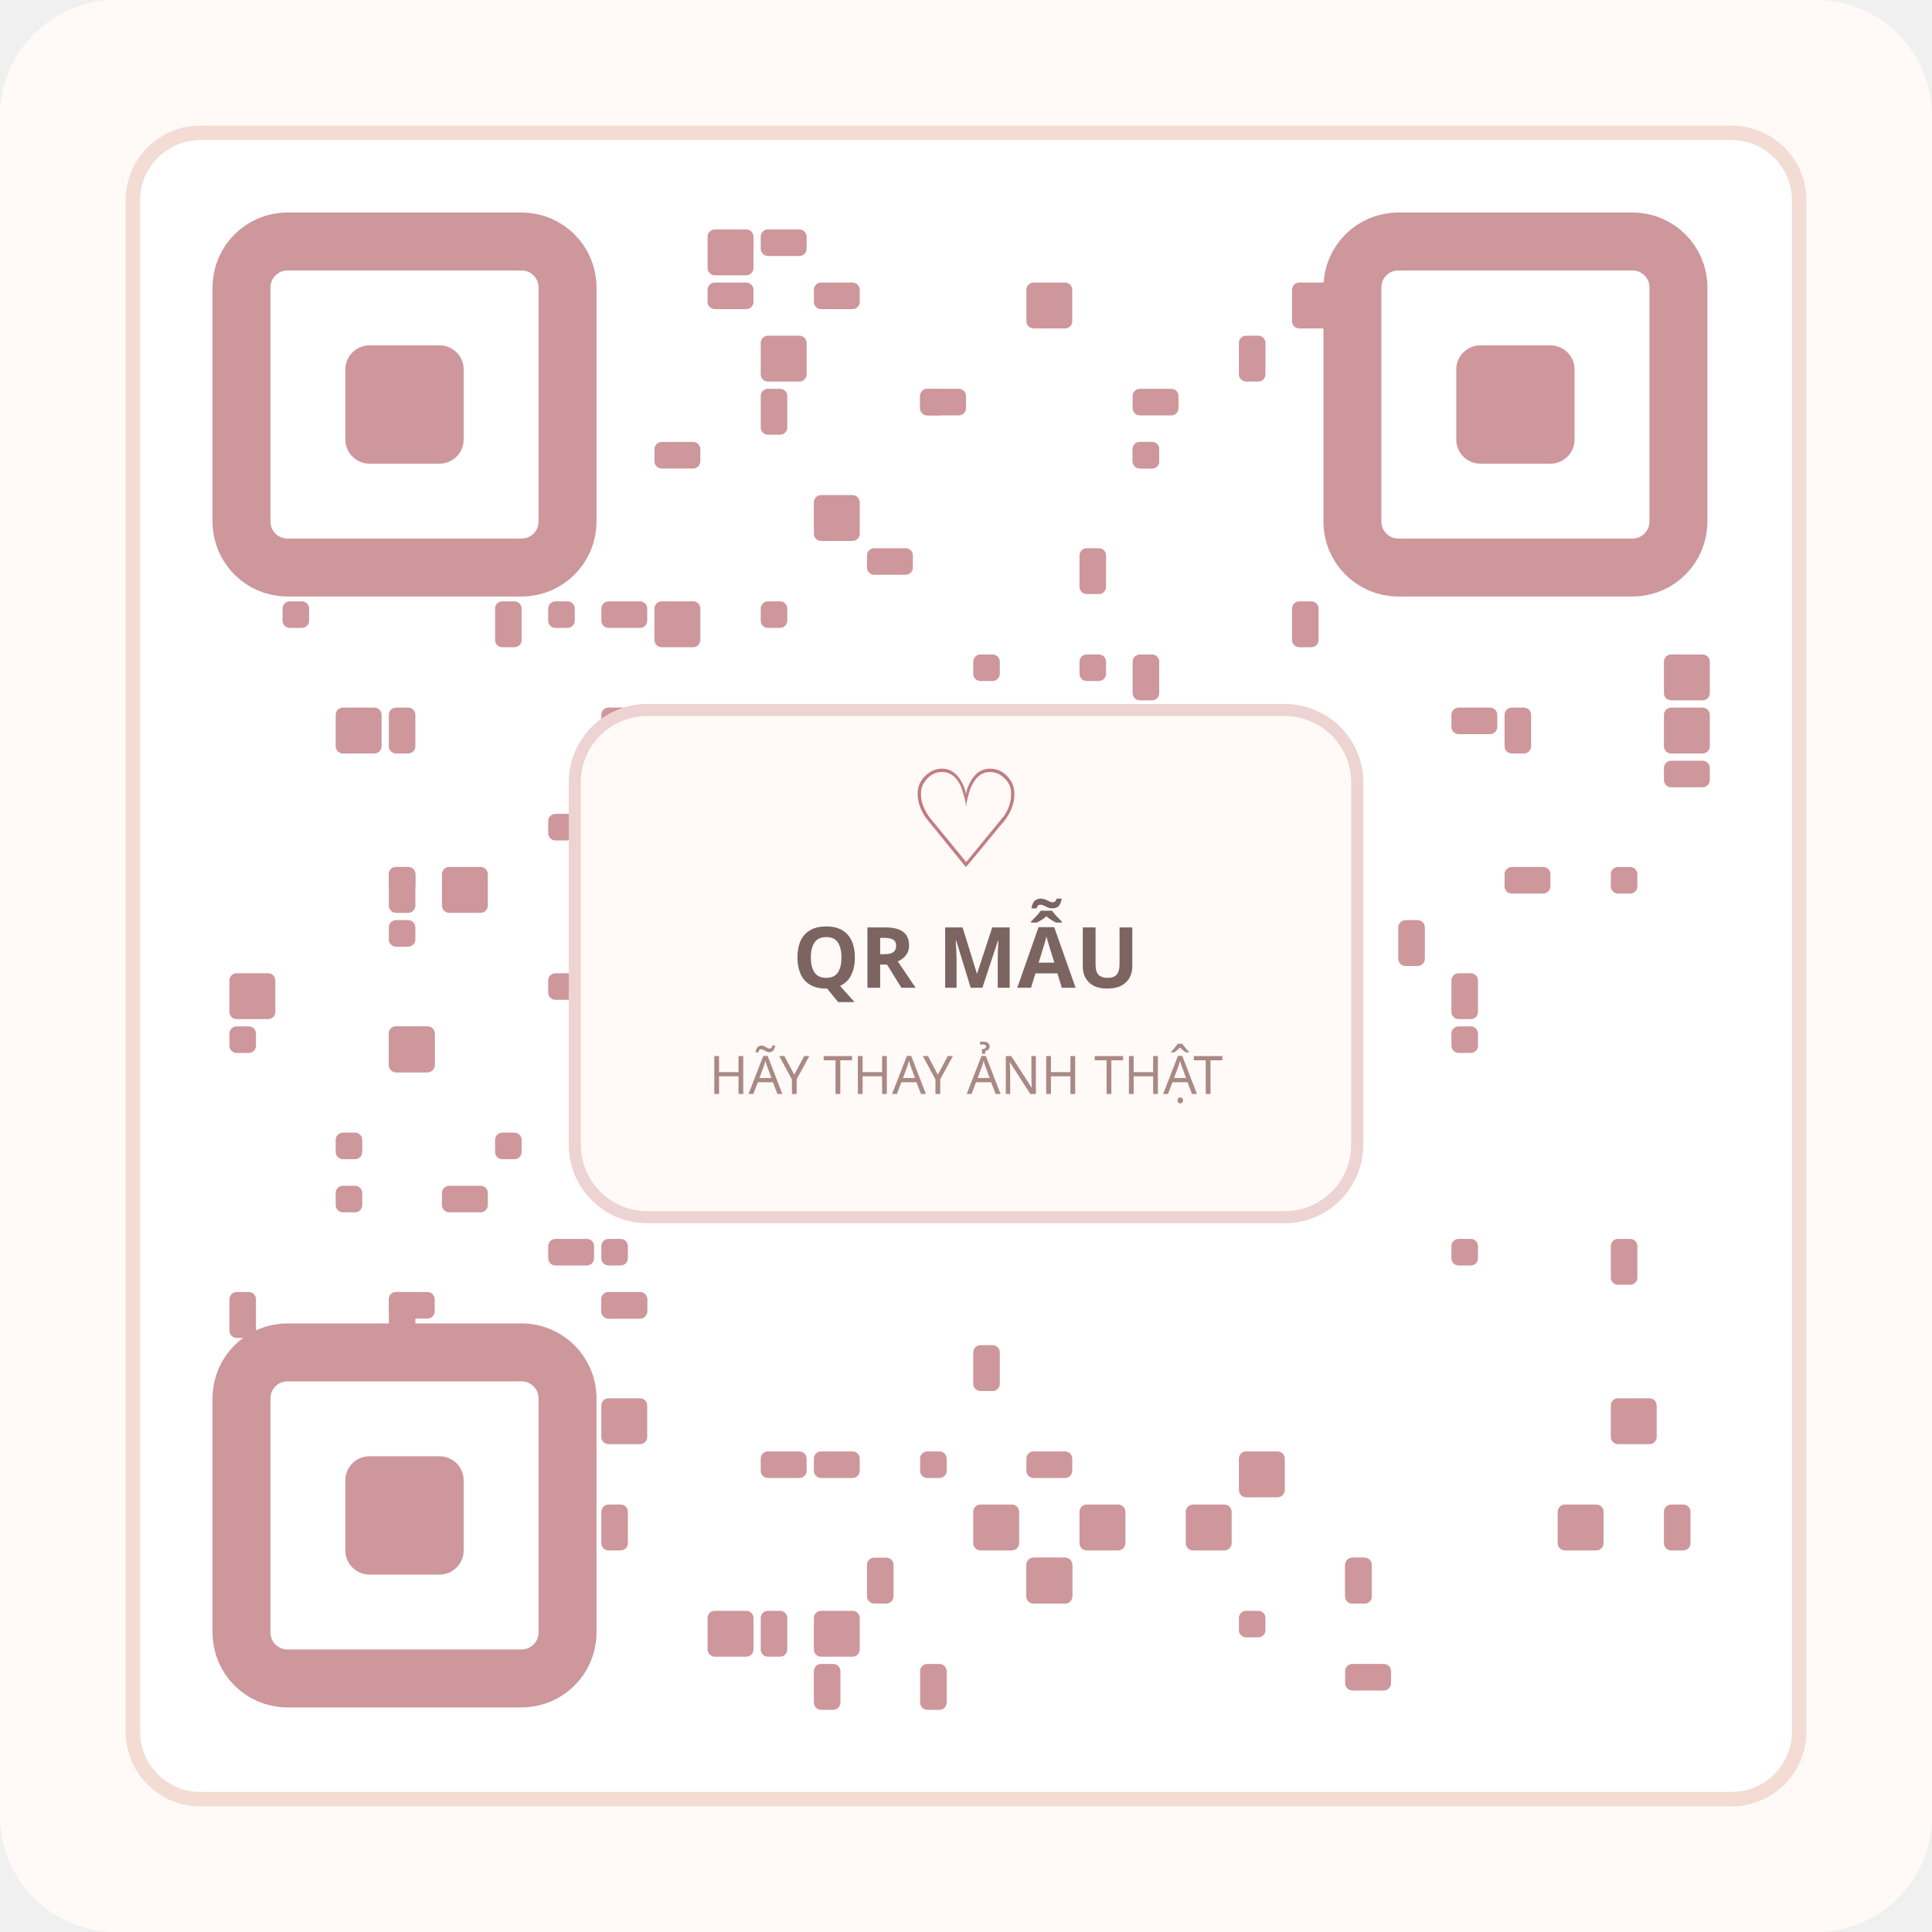
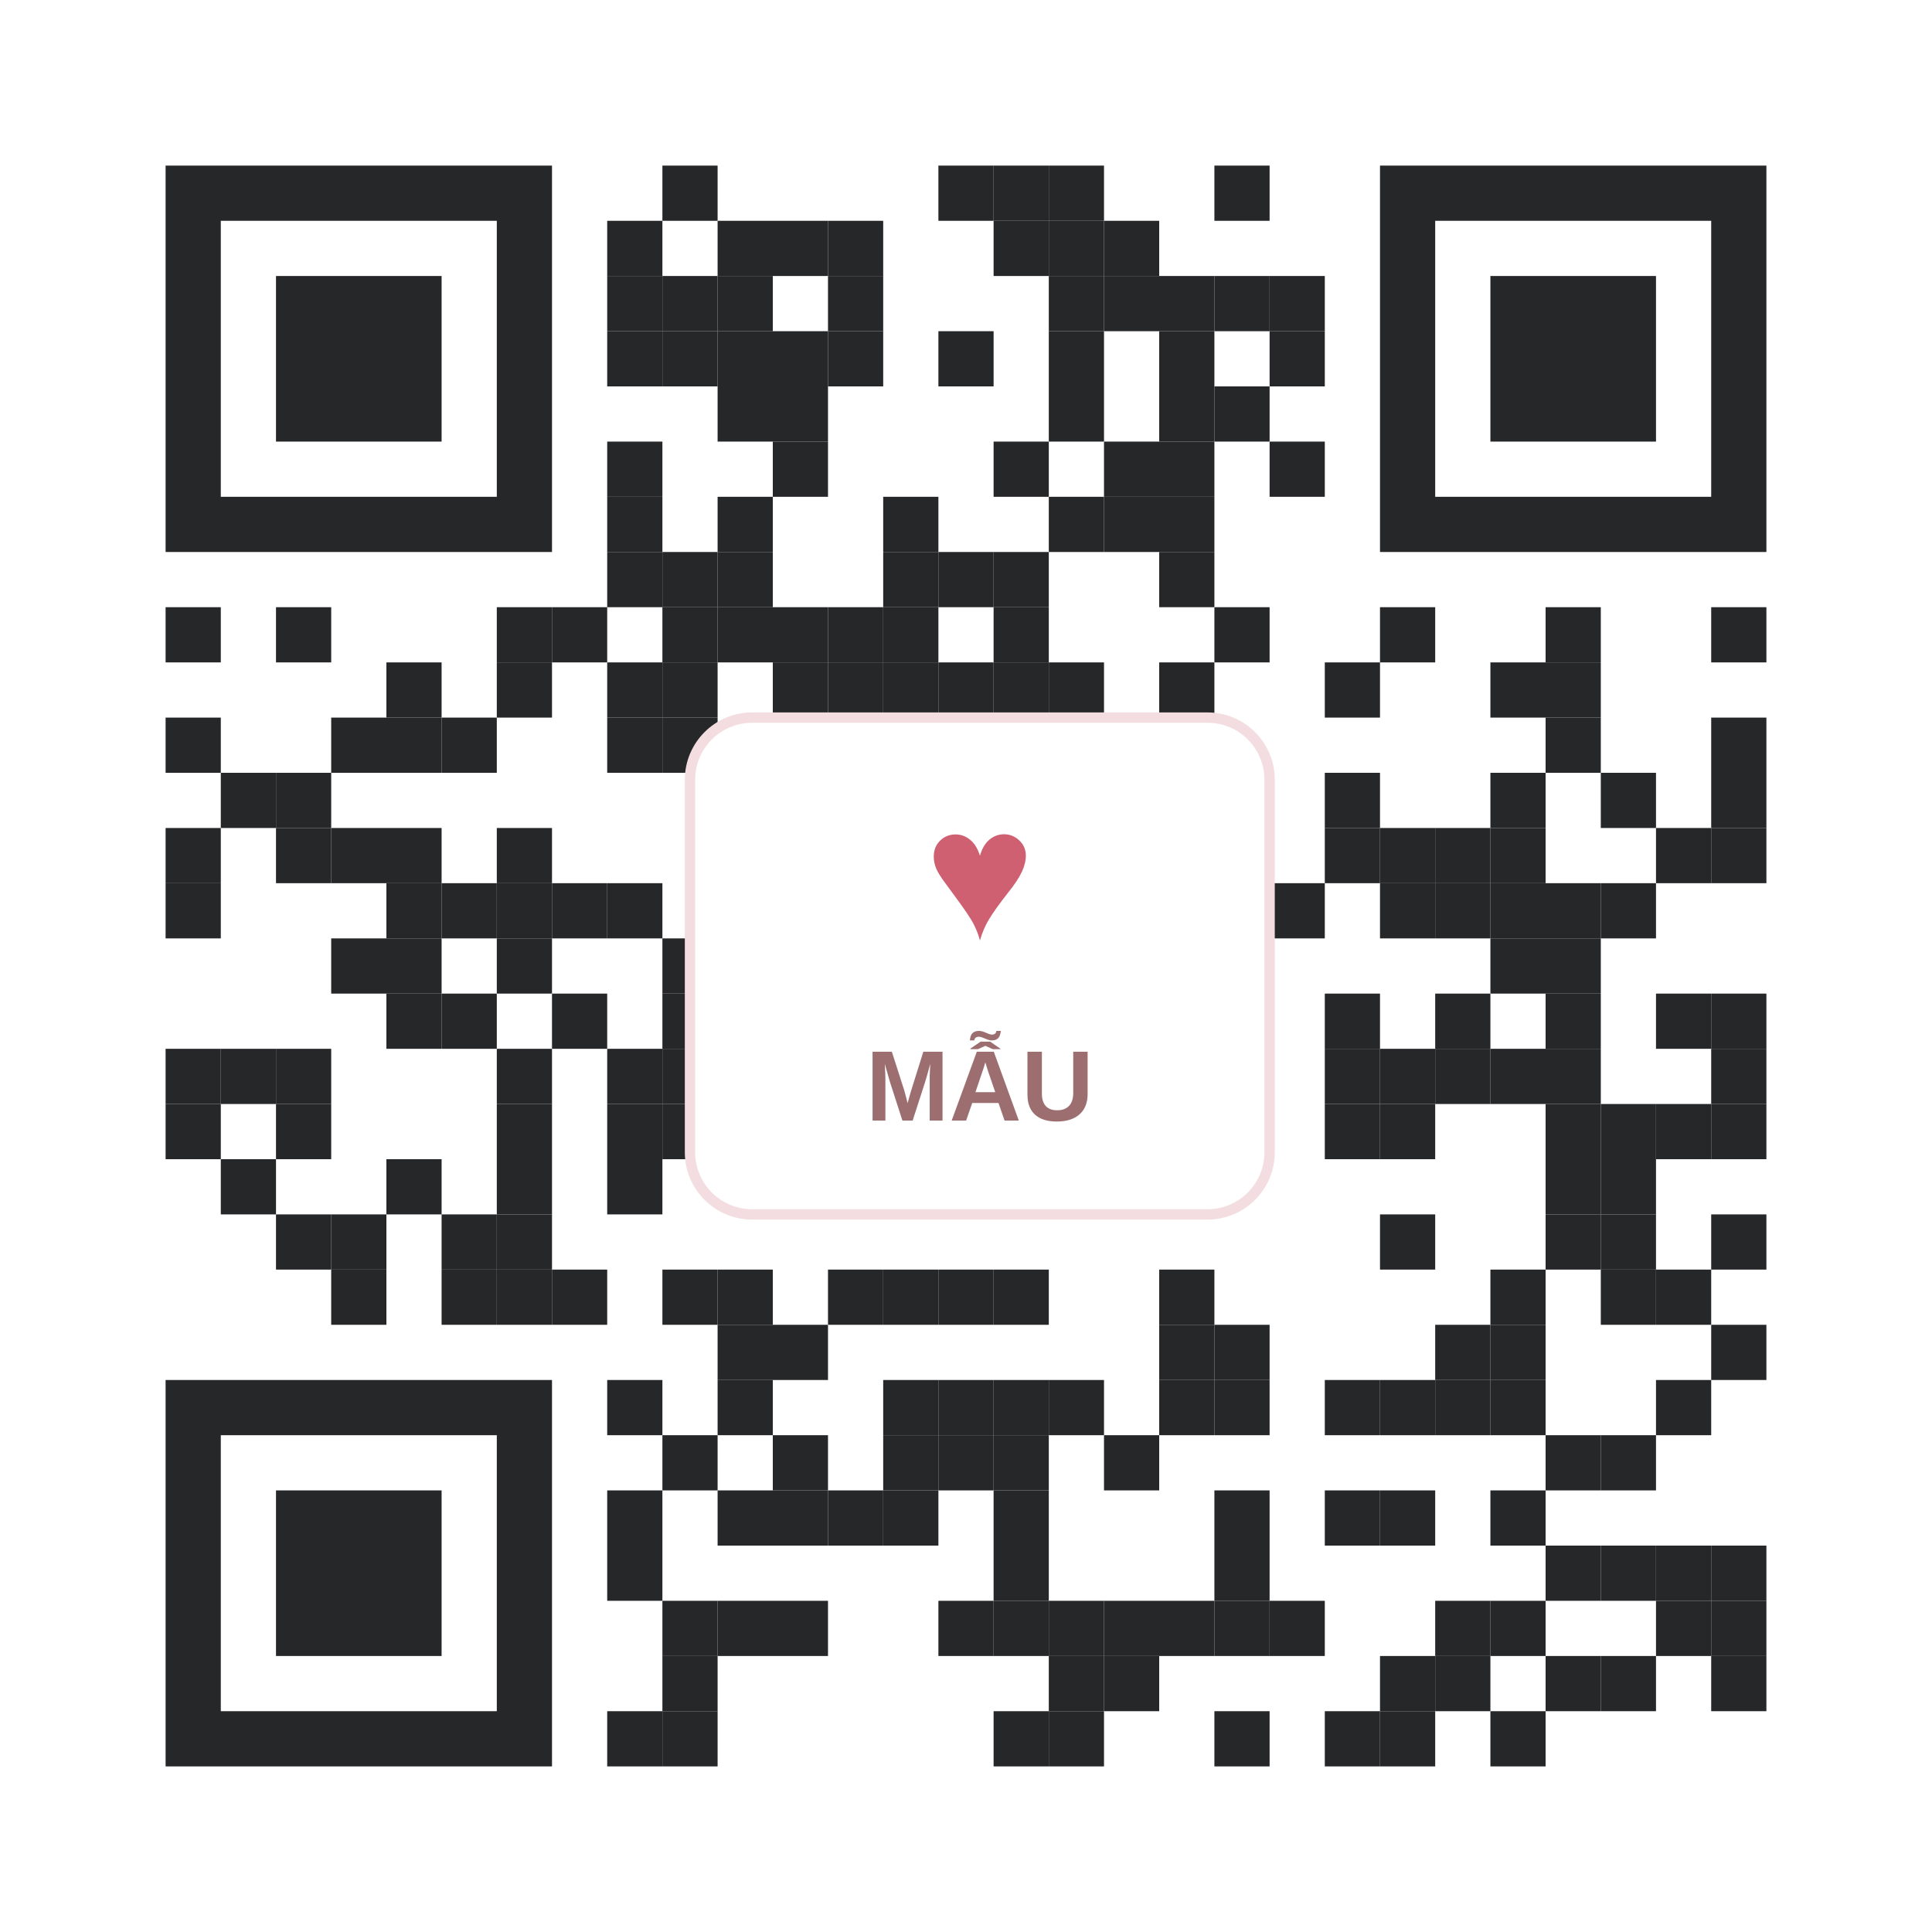
- <svg xmlns="http://www.w3.org/2000/svg" width="800" height="800" viewBox="0 0 800 800">
-   <rect width="800" height="800" rx="48" fill="#fffaf8" />
-   <rect x="55" y="55" width="690" height="690" rx="28" stroke="#f2dcd4" stroke-width="6" fill="#fff" />
-   <g fill="#c27d82" opacity=".8">
-     <rect x="100" y="100" width="135" height="135" rx="19" fill="none" stroke="#c27d82" stroke-width="24" />
-     <rect x="143" y="143" width="49" height="49" rx="10" />
-     <rect x="560" y="100" width="135" height="135" rx="19" fill="none" stroke="#c27d82" stroke-width="24" />
-     <rect x="603" y="143" width="49" height="49" rx="10" />
-     <rect x="100" y="560" width="135" height="135" rx="19" fill="none" stroke="#c27d82" stroke-width="24" />
-     <rect x="143" y="603" width="49" height="49" rx="10" />
-     <rect x="535" y="249" width="11" height="19" rx="3" />
-     <rect x="337" y="205" width="19" height="19" rx="3" />
-     <rect x="249" y="293" width="19" height="11" rx="3" />
-     <rect x="447" y="271" width="11" height="11" rx="3" />
-     <rect x="205" y="249" width="11" height="19" rx="3" />
-     <rect x="117" y="249" width="11" height="11" rx="3" />
-     <rect x="667" y="359" width="11" height="11" rx="3" />
-     <rect x="667" y="513" width="11" height="19" rx="3" />
-     <rect x="249" y="535" width="19" height="11" rx="3" />
-     <rect x="205" y="469" width="11" height="11" rx="3" />
-     <rect x="513" y="601" width="19" height="19" rx="3" />
-     <rect x="601" y="293" width="19" height="11" rx="3" />
-     <rect x="161" y="359" width="11" height="11" rx="3" />
-     <rect x="227" y="337" width="11" height="11" rx="3" />
-     <rect x="139" y="491" width="11" height="11" rx="3" />
-     <rect x="315" y="601" width="19" height="11" rx="3" />
-     <rect x="227" y="403" width="19" height="11" rx="3" />
-     <rect x="161" y="293" width="11" height="19" rx="3" />
-     <rect x="139" y="469" width="11" height="11" rx="3" />
-     <rect x="249" y="381" width="11" height="19" rx="3" />
-     <rect x="249" y="359" width="19" height="11" rx="3" />
-     <rect x="249" y="513" width="11" height="11" rx="3" />
-     <rect x="623" y="359" width="19" height="11" rx="3" />
-     <rect x="249" y="579" width="19" height="19" rx="3" />
-     <rect x="425" y="645" width="19" height="19" rx="3" />
-     <rect x="293" y="667" width="19" height="19" rx="3" />
-     <rect x="601" y="403" width="11" height="19" rx="3" />
-     <rect x="337" y="689" width="11" height="19" rx="3" />
-     <rect x="557" y="689" width="19" height="11" rx="3" />
-     <rect x="689" y="315" width="19" height="11" rx="3" />
-     <rect x="689" y="293" width="19" height="19" rx="3" />
-     <rect x="161" y="425" width="19" height="19" rx="3" />
-     <rect x="425" y="601" width="19" height="11" rx="3" />
-     <rect x="403" y="557" width="11" height="19" rx="3" />
-     <rect x="271" y="249" width="19" height="19" rx="3" />
-     <rect x="491" y="623" width="19" height="19" rx="3" />
-     <rect x="579" y="381" width="11" height="19" rx="3" />
-     <rect x="623" y="293" width="11" height="19" rx="3" />
-     <rect x="183" y="359" width="19" height="19" rx="3" />
-     <rect x="95" y="535" width="11" height="19" rx="3" />
-     <rect x="227" y="249" width="11" height="11" rx="3" />
-     <rect x="337" y="667" width="19" height="19" rx="3" />
-     <rect x="161" y="381" width="11" height="11" rx="3" />
-     <rect x="601" y="513" width="11" height="11" rx="3" />
-     <rect x="689" y="623" width="11" height="19" rx="3" />
-     <rect x="403" y="271" width="11" height="11" rx="3" />
-     <rect x="293" y="117" width="19" height="11" rx="3" />
-     <rect x="645" y="623" width="19" height="19" rx="3" />
-     <rect x="513" y="667" width="11" height="11" rx="3" />
-     <rect x="161" y="535" width="19" height="11" rx="3" />
-     <rect x="601" y="425" width="11" height="11" rx="3" />
-     <rect x="249" y="315" width="11" height="11" rx="3" />
-     <rect x="359" y="645" width="11" height="19" rx="3" />
-     <rect x="183" y="491" width="19" height="11" rx="3" />
-     <rect x="249" y="249" width="19" height="11" rx="3" />
-     <rect x="447" y="227" width="11" height="19" rx="3" />
-     <rect x="425" y="645" width="19" height="19" rx="3" />
-     <rect x="271" y="183" width="19" height="11" rx="3" />
-     <rect x="315" y="249" width="11" height="11" rx="3" />
-     <rect x="513" y="139" width="11" height="19" rx="3" />
-     <rect x="403" y="623" width="19" height="19" rx="3" />
-     <rect x="469" y="183" width="11" height="11" rx="3" />
-     <rect x="447" y="623" width="19" height="19" rx="3" />
-     <rect x="227" y="513" width="19" height="11" rx="3" />
-     <rect x="139" y="293" width="19" height="19" rx="3" />
-     <rect x="535" y="117" width="19" height="19" rx="3" />
-     <rect x="337" y="117" width="19" height="11" rx="3" />
-     <rect x="337" y="601" width="19" height="11" rx="3" />
-     <rect x="557" y="645" width="11" height="19" rx="3" />
-     <rect x="359" y="227" width="19" height="11" rx="3" />
-     <rect x="315" y="139" width="19" height="19" rx="3" />
-     <rect x="381" y="689" width="11" height="19" rx="3" />
-     <rect x="161" y="359" width="11" height="19" rx="3" />
-     <rect x="249" y="535" width="19" height="11" rx="3" />
-     <rect x="381" y="601" width="11" height="11" rx="3" />
-     <rect x="95" y="425" width="11" height="11" rx="3" />
-     <rect x="293" y="95" width="19" height="19" rx="3" />
-     <rect x="381" y="161" width="11" height="11" rx="3" />
-     <rect x="249" y="623" width="11" height="19" rx="3" />
-     <rect x="689" y="271" width="19" height="19" rx="3" />
-     <rect x="557" y="645" width="11" height="19" rx="3" />
-     <rect x="469" y="271" width="11" height="19" rx="3" />
-     <rect x="315" y="95" width="19" height="11" rx="3" />
-     <rect x="425" y="117" width="19" height="19" rx="3" />
-     <rect x="469" y="183" width="11" height="11" rx="3" />
-     <rect x="161" y="425" width="19" height="19" rx="3" />
-     <rect x="469" y="161" width="19" height="11" rx="3" />
-     <rect x="381" y="161" width="19" height="11" rx="3" />
-     <rect x="667" y="579" width="19" height="19" rx="3" />
-     <rect x="161" y="535" width="11" height="19" rx="3" />
-     <rect x="249" y="315" width="11" height="19" rx="3" />
-     <rect x="95" y="403" width="19" height="19" rx="3" />
-     <rect x="315" y="161" width="11" height="19" rx="3" />
-     <rect x="315" y="667" width="11" height="19" rx="3" />
-   </g>
-   <rect x="238" y="294" width="324" height="210" rx="30" fill="#fffaf8" stroke="#edd3d2" stroke-width="5" />
-   <text x="400" y="359" font-size="56" text-anchor="middle" fill="#c27d82">♡</text>
-   <text x="400" y="409" font-family="sans-serif" font-size="35" font-weight="bold" text-anchor="middle" fill="#7c6461">QR MẪU</text>
-   <text x="400" y="453" font-family="sans-serif" font-size="22" text-anchor="middle" fill="#aa8984">HÃY THAY ẢNH THẬT</text>
+ <svg xmlns="http://www.w3.org/2000/svg" width="800" height="800" viewBox="0 0 560 560">
+   <rect width="100%" height="100%" fill="#fff" />
+   <rect x="192" y="48" width="16" height="16" fill="#262729" />
+   <rect x="272" y="48" width="16" height="16" fill="#262729" />
+   <rect x="288" y="48" width="16" height="16" fill="#262729" />
+   <rect x="304" y="48" width="16" height="16" fill="#262729" />
+   <rect x="352" y="48" width="16" height="16" fill="#262729" />
+   <rect x="176" y="64" width="16" height="16" fill="#262729" />
+   <rect x="208" y="64" width="16" height="16" fill="#262729" />
+   <rect x="224" y="64" width="16" height="16" fill="#262729" />
+   <rect x="240" y="64" width="16" height="16" fill="#262729" />
+   <rect x="288" y="64" width="16" height="16" fill="#262729" />
+   <rect x="304" y="64" width="16" height="16" fill="#262729" />
+   <rect x="320" y="64" width="16" height="16" fill="#262729" />
+   <rect x="176" y="80" width="16" height="16" fill="#262729" />
+   <rect x="192" y="80" width="16" height="16" fill="#262729" />
+   <rect x="208" y="80" width="16" height="16" fill="#262729" />
+   <rect x="240" y="80" width="16" height="16" fill="#262729" />
+   <rect x="304" y="80" width="16" height="16" fill="#262729" />
+   <rect x="320" y="80" width="16" height="16" fill="#262729" />
+   <rect x="336" y="80" width="16" height="16" fill="#262729" />
+   <rect x="352" y="80" width="16" height="16" fill="#262729" />
+   <rect x="368" y="80" width="16" height="16" fill="#262729" />
+   <rect x="176" y="96" width="16" height="16" fill="#262729" />
+   <rect x="192" y="96" width="16" height="16" fill="#262729" />
+   <rect x="208" y="96" width="16" height="16" fill="#262729" />
+   <rect x="224" y="96" width="16" height="16" fill="#262729" />
+   <rect x="240" y="96" width="16" height="16" fill="#262729" />
+   <rect x="272" y="96" width="16" height="16" fill="#262729" />
+   <rect x="304" y="96" width="16" height="16" fill="#262729" />
+   <rect x="336" y="96" width="16" height="16" fill="#262729" />
+   <rect x="368" y="96" width="16" height="16" fill="#262729" />
+   <rect x="208" y="112" width="16" height="16" fill="#262729" />
+   <rect x="224" y="112" width="16" height="16" fill="#262729" />
+   <rect x="304" y="112" width="16" height="16" fill="#262729" />
+   <rect x="336" y="112" width="16" height="16" fill="#262729" />
+   <rect x="352" y="112" width="16" height="16" fill="#262729" />
+   <rect x="176" y="128" width="16" height="16" fill="#262729" />
+   <rect x="224" y="128" width="16" height="16" fill="#262729" />
+   <rect x="288" y="128" width="16" height="16" fill="#262729" />
+   <rect x="320" y="128" width="16" height="16" fill="#262729" />
+   <rect x="336" y="128" width="16" height="16" fill="#262729" />
+   <rect x="368" y="128" width="16" height="16" fill="#262729" />
+   <rect x="176" y="144" width="16" height="16" fill="#262729" />
+   <rect x="208" y="144" width="16" height="16" fill="#262729" />
+   <rect x="256" y="144" width="16" height="16" fill="#262729" />
+   <rect x="304" y="144" width="16" height="16" fill="#262729" />
+   <rect x="320" y="144" width="16" height="16" fill="#262729" />
+   <rect x="336" y="144" width="16" height="16" fill="#262729" />
+   <rect x="176" y="160" width="16" height="16" fill="#262729" />
+   <rect x="192" y="160" width="16" height="16" fill="#262729" />
+   <rect x="208" y="160" width="16" height="16" fill="#262729" />
+   <rect x="256" y="160" width="16" height="16" fill="#262729" />
+   <rect x="272" y="160" width="16" height="16" fill="#262729" />
+   <rect x="288" y="160" width="16" height="16" fill="#262729" />
+   <rect x="336" y="160" width="16" height="16" fill="#262729" />
+   <rect x="48" y="176" width="16" height="16" fill="#262729" />
+   <rect x="80" y="176" width="16" height="16" fill="#262729" />
+   <rect x="144" y="176" width="16" height="16" fill="#262729" />
+   <rect x="160" y="176" width="16" height="16" fill="#262729" />
+   <rect x="192" y="176" width="16" height="16" fill="#262729" />
+   <rect x="208" y="176" width="16" height="16" fill="#262729" />
+   <rect x="224" y="176" width="16" height="16" fill="#262729" />
+   <rect x="240" y="176" width="16" height="16" fill="#262729" />
+   <rect x="256" y="176" width="16" height="16" fill="#262729" />
+   <rect x="288" y="176" width="16" height="16" fill="#262729" />
+   <rect x="352" y="176" width="16" height="16" fill="#262729" />
+   <rect x="400" y="176" width="16" height="16" fill="#262729" />
+   <rect x="448" y="176" width="16" height="16" fill="#262729" />
+   <rect x="496" y="176" width="16" height="16" fill="#262729" />
+   <rect x="112" y="192" width="16" height="16" fill="#262729" />
+   <rect x="144" y="192" width="16" height="16" fill="#262729" />
+   <rect x="176" y="192" width="16" height="16" fill="#262729" />
+   <rect x="192" y="192" width="16" height="16" fill="#262729" />
+   <rect x="224" y="192" width="16" height="16" fill="#262729" />
+   <rect x="240" y="192" width="16" height="16" fill="#262729" />
+   <rect x="256" y="192" width="16" height="16" fill="#262729" />
+   <rect x="272" y="192" width="16" height="16" fill="#262729" />
+   <rect x="288" y="192" width="16" height="16" fill="#262729" />
+   <rect x="304" y="192" width="16" height="16" fill="#262729" />
+   <rect x="336" y="192" width="16" height="16" fill="#262729" />
+   <rect x="384" y="192" width="16" height="16" fill="#262729" />
+   <rect x="432" y="192" width="16" height="16" fill="#262729" />
+   <rect x="448" y="192" width="16" height="16" fill="#262729" />
+   <rect x="48" y="208" width="16" height="16" fill="#262729" />
+   <rect x="96" y="208" width="16" height="16" fill="#262729" />
+   <rect x="112" y="208" width="16" height="16" fill="#262729" />
+   <rect x="128" y="208" width="16" height="16" fill="#262729" />
+   <rect x="176" y="208" width="16" height="16" fill="#262729" />
+   <rect x="192" y="208" width="16" height="16" fill="#262729" />
+   <rect x="448" y="208" width="16" height="16" fill="#262729" />
+   <rect x="496" y="208" width="16" height="16" fill="#262729" />
+   <rect x="64" y="224" width="16" height="16" fill="#262729" />
+   <rect x="80" y="224" width="16" height="16" fill="#262729" />
+   <rect x="384" y="224" width="16" height="16" fill="#262729" />
+   <rect x="432" y="224" width="16" height="16" fill="#262729" />
+   <rect x="464" y="224" width="16" height="16" fill="#262729" />
+   <rect x="496" y="224" width="16" height="16" fill="#262729" />
+   <rect x="48" y="240" width="16" height="16" fill="#262729" />
+   <rect x="80" y="240" width="16" height="16" fill="#262729" />
+   <rect x="96" y="240" width="16" height="16" fill="#262729" />
+   <rect x="112" y="240" width="16" height="16" fill="#262729" />
+   <rect x="144" y="240" width="16" height="16" fill="#262729" />
+   <rect x="384" y="240" width="16" height="16" fill="#262729" />
+   <rect x="400" y="240" width="16" height="16" fill="#262729" />
+   <rect x="416" y="240" width="16" height="16" fill="#262729" />
+   <rect x="432" y="240" width="16" height="16" fill="#262729" />
+   <rect x="480" y="240" width="16" height="16" fill="#262729" />
+   <rect x="496" y="240" width="16" height="16" fill="#262729" />
+   <rect x="48" y="256" width="16" height="16" fill="#262729" />
+   <rect x="112" y="256" width="16" height="16" fill="#262729" />
+   <rect x="128" y="256" width="16" height="16" fill="#262729" />
+   <rect x="144" y="256" width="16" height="16" fill="#262729" />
+   <rect x="160" y="256" width="16" height="16" fill="#262729" />
+   <rect x="176" y="256" width="16" height="16" fill="#262729" />
+   <rect x="368" y="256" width="16" height="16" fill="#262729" />
+   <rect x="400" y="256" width="16" height="16" fill="#262729" />
+   <rect x="416" y="256" width="16" height="16" fill="#262729" />
+   <rect x="432" y="256" width="16" height="16" fill="#262729" />
+   <rect x="448" y="256" width="16" height="16" fill="#262729" />
+   <rect x="464" y="256" width="16" height="16" fill="#262729" />
+   <rect x="96" y="272" width="16" height="16" fill="#262729" />
+   <rect x="112" y="272" width="16" height="16" fill="#262729" />
+   <rect x="144" y="272" width="16" height="16" fill="#262729" />
+   <rect x="192" y="272" width="16" height="16" fill="#262729" />
+   <rect x="432" y="272" width="16" height="16" fill="#262729" />
+   <rect x="448" y="272" width="16" height="16" fill="#262729" />
+   <rect x="112" y="288" width="16" height="16" fill="#262729" />
+   <rect x="128" y="288" width="16" height="16" fill="#262729" />
+   <rect x="160" y="288" width="16" height="16" fill="#262729" />
+   <rect x="192" y="288" width="16" height="16" fill="#262729" />
+   <rect x="384" y="288" width="16" height="16" fill="#262729" />
+   <rect x="416" y="288" width="16" height="16" fill="#262729" />
+   <rect x="448" y="288" width="16" height="16" fill="#262729" />
+   <rect x="480" y="288" width="16" height="16" fill="#262729" />
+   <rect x="496" y="288" width="16" height="16" fill="#262729" />
+   <rect x="48" y="304" width="16" height="16" fill="#262729" />
+   <rect x="64" y="304" width="16" height="16" fill="#262729" />
+   <rect x="80" y="304" width="16" height="16" fill="#262729" />
+   <rect x="144" y="304" width="16" height="16" fill="#262729" />
+   <rect x="176" y="304" width="16" height="16" fill="#262729" />
+   <rect x="192" y="304" width="16" height="16" fill="#262729" />
+   <rect x="384" y="304" width="16" height="16" fill="#262729" />
+   <rect x="400" y="304" width="16" height="16" fill="#262729" />
+   <rect x="416" y="304" width="16" height="16" fill="#262729" />
+   <rect x="432" y="304" width="16" height="16" fill="#262729" />
+   <rect x="448" y="304" width="16" height="16" fill="#262729" />
+   <rect x="496" y="304" width="16" height="16" fill="#262729" />
+   <rect x="48" y="320" width="16" height="16" fill="#262729" />
+   <rect x="80" y="320" width="16" height="16" fill="#262729" />
+   <rect x="144" y="320" width="16" height="16" fill="#262729" />
+   <rect x="176" y="320" width="16" height="16" fill="#262729" />
+   <rect x="192" y="320" width="16" height="16" fill="#262729" />
+   <rect x="384" y="320" width="16" height="16" fill="#262729" />
+   <rect x="400" y="320" width="16" height="16" fill="#262729" />
+   <rect x="448" y="320" width="16" height="16" fill="#262729" />
+   <rect x="464" y="320" width="16" height="16" fill="#262729" />
+   <rect x="480" y="320" width="16" height="16" fill="#262729" />
+   <rect x="496" y="320" width="16" height="16" fill="#262729" />
+   <rect x="64" y="336" width="16" height="16" fill="#262729" />
+   <rect x="112" y="336" width="16" height="16" fill="#262729" />
+   <rect x="144" y="336" width="16" height="16" fill="#262729" />
+   <rect x="176" y="336" width="16" height="16" fill="#262729" />
+   <rect x="448" y="336" width="16" height="16" fill="#262729" />
+   <rect x="464" y="336" width="16" height="16" fill="#262729" />
+   <rect x="80" y="352" width="16" height="16" fill="#262729" />
+   <rect x="96" y="352" width="16" height="16" fill="#262729" />
+   <rect x="128" y="352" width="16" height="16" fill="#262729" />
+   <rect x="144" y="352" width="16" height="16" fill="#262729" />
+   <rect x="400" y="352" width="16" height="16" fill="#262729" />
+   <rect x="448" y="352" width="16" height="16" fill="#262729" />
+   <rect x="464" y="352" width="16" height="16" fill="#262729" />
+   <rect x="496" y="352" width="16" height="16" fill="#262729" />
+   <rect x="96" y="368" width="16" height="16" fill="#262729" />
+   <rect x="128" y="368" width="16" height="16" fill="#262729" />
+   <rect x="144" y="368" width="16" height="16" fill="#262729" />
+   <rect x="160" y="368" width="16" height="16" fill="#262729" />
+   <rect x="192" y="368" width="16" height="16" fill="#262729" />
+   <rect x="208" y="368" width="16" height="16" fill="#262729" />
+   <rect x="240" y="368" width="16" height="16" fill="#262729" />
+   <rect x="256" y="368" width="16" height="16" fill="#262729" />
+   <rect x="272" y="368" width="16" height="16" fill="#262729" />
+   <rect x="288" y="368" width="16" height="16" fill="#262729" />
+   <rect x="336" y="368" width="16" height="16" fill="#262729" />
+   <rect x="432" y="368" width="16" height="16" fill="#262729" />
+   <rect x="464" y="368" width="16" height="16" fill="#262729" />
+   <rect x="480" y="368" width="16" height="16" fill="#262729" />
+   <rect x="208" y="384" width="16" height="16" fill="#262729" />
+   <rect x="224" y="384" width="16" height="16" fill="#262729" />
+   <rect x="336" y="384" width="16" height="16" fill="#262729" />
+   <rect x="352" y="384" width="16" height="16" fill="#262729" />
+   <rect x="416" y="384" width="16" height="16" fill="#262729" />
+   <rect x="432" y="384" width="16" height="16" fill="#262729" />
+   <rect x="496" y="384" width="16" height="16" fill="#262729" />
+   <rect x="176" y="400" width="16" height="16" fill="#262729" />
+   <rect x="208" y="400" width="16" height="16" fill="#262729" />
+   <rect x="256" y="400" width="16" height="16" fill="#262729" />
+   <rect x="272" y="400" width="16" height="16" fill="#262729" />
+   <rect x="288" y="400" width="16" height="16" fill="#262729" />
+   <rect x="304" y="400" width="16" height="16" fill="#262729" />
+   <rect x="336" y="400" width="16" height="16" fill="#262729" />
+   <rect x="352" y="400" width="16" height="16" fill="#262729" />
+   <rect x="384" y="400" width="16" height="16" fill="#262729" />
+   <rect x="400" y="400" width="16" height="16" fill="#262729" />
+   <rect x="416" y="400" width="16" height="16" fill="#262729" />
+   <rect x="432" y="400" width="16" height="16" fill="#262729" />
+   <rect x="480" y="400" width="16" height="16" fill="#262729" />
+   <rect x="192" y="416" width="16" height="16" fill="#262729" />
+   <rect x="224" y="416" width="16" height="16" fill="#262729" />
+   <rect x="256" y="416" width="16" height="16" fill="#262729" />
+   <rect x="272" y="416" width="16" height="16" fill="#262729" />
+   <rect x="288" y="416" width="16" height="16" fill="#262729" />
+   <rect x="320" y="416" width="16" height="16" fill="#262729" />
+   <rect x="448" y="416" width="16" height="16" fill="#262729" />
+   <rect x="464" y="416" width="16" height="16" fill="#262729" />
+   <rect x="176" y="432" width="16" height="16" fill="#262729" />
+   <rect x="208" y="432" width="16" height="16" fill="#262729" />
+   <rect x="224" y="432" width="16" height="16" fill="#262729" />
+   <rect x="240" y="432" width="16" height="16" fill="#262729" />
+   <rect x="256" y="432" width="16" height="16" fill="#262729" />
+   <rect x="288" y="432" width="16" height="16" fill="#262729" />
+   <rect x="352" y="432" width="16" height="16" fill="#262729" />
+   <rect x="384" y="432" width="16" height="16" fill="#262729" />
+   <rect x="400" y="432" width="16" height="16" fill="#262729" />
+   <rect x="432" y="432" width="16" height="16" fill="#262729" />
+   <rect x="176" y="448" width="16" height="16" fill="#262729" />
+   <rect x="288" y="448" width="16" height="16" fill="#262729" />
+   <rect x="352" y="448" width="16" height="16" fill="#262729" />
+   <rect x="448" y="448" width="16" height="16" fill="#262729" />
+   <rect x="464" y="448" width="16" height="16" fill="#262729" />
+   <rect x="480" y="448" width="16" height="16" fill="#262729" />
+   <rect x="496" y="448" width="16" height="16" fill="#262729" />
+   <rect x="192" y="464" width="16" height="16" fill="#262729" />
+   <rect x="208" y="464" width="16" height="16" fill="#262729" />
+   <rect x="224" y="464" width="16" height="16" fill="#262729" />
+   <rect x="272" y="464" width="16" height="16" fill="#262729" />
+   <rect x="288" y="464" width="16" height="16" fill="#262729" />
+   <rect x="304" y="464" width="16" height="16" fill="#262729" />
+   <rect x="320" y="464" width="16" height="16" fill="#262729" />
+   <rect x="336" y="464" width="16" height="16" fill="#262729" />
+   <rect x="352" y="464" width="16" height="16" fill="#262729" />
+   <rect x="368" y="464" width="16" height="16" fill="#262729" />
+   <rect x="416" y="464" width="16" height="16" fill="#262729" />
+   <rect x="432" y="464" width="16" height="16" fill="#262729" />
+   <rect x="480" y="464" width="16" height="16" fill="#262729" />
+   <rect x="496" y="464" width="16" height="16" fill="#262729" />
+   <rect x="192" y="480" width="16" height="16" fill="#262729" />
+   <rect x="304" y="480" width="16" height="16" fill="#262729" />
+   <rect x="320" y="480" width="16" height="16" fill="#262729" />
+   <rect x="400" y="480" width="16" height="16" fill="#262729" />
+   <rect x="416" y="480" width="16" height="16" fill="#262729" />
+   <rect x="448" y="480" width="16" height="16" fill="#262729" />
+   <rect x="464" y="480" width="16" height="16" fill="#262729" />
+   <rect x="496" y="480" width="16" height="16" fill="#262729" />
+   <rect x="176" y="496" width="16" height="16" fill="#262729" />
+   <rect x="192" y="496" width="16" height="16" fill="#262729" />
+   <rect x="288" y="496" width="16" height="16" fill="#262729" />
+   <rect x="304" y="496" width="16" height="16" fill="#262729" />
+   <rect x="352" y="496" width="16" height="16" fill="#262729" />
+   <rect x="384" y="496" width="16" height="16" fill="#262729" />
+   <rect x="400" y="496" width="16" height="16" fill="#262729" />
+   <rect x="432" y="496" width="16" height="16" fill="#262729" />
+   <rect x="48" y="48" width="112" height="112" fill="#262729" />
+   <rect x="64" y="64" width="80" height="80" fill="#fff" />
+   <rect x="80" y="80" width="48" height="48" fill="#262729" />
+   <rect x="400" y="48" width="112" height="112" fill="#262729" />
+   <rect x="416" y="64" width="80" height="80" fill="#fff" />
+   <rect x="432" y="80" width="48" height="48" fill="#262729" />
+   <rect x="48" y="400" width="112" height="112" fill="#262729" />
+   <rect x="64" y="416" width="80" height="80" fill="#fff" />
+   <rect x="80" y="432" width="48" height="48" fill="#262729" />
+   <rect x="200.0" y="208" width="168.0" height="144" rx="18" fill="white" stroke="#f3dde0" stroke-width="3" />
+   <text x="284.0" y="272" text-anchor="middle" font-family="Arial,sans-serif" font-weight="bold" font-size="54" fill="#ce6071">♥</text>
+   <text x="284.0" y="324.8" text-anchor="middle" font-family="Arial,sans-serif" font-weight="bold" font-size="29" fill="#9c6e70">MẪU</text>
</svg>
